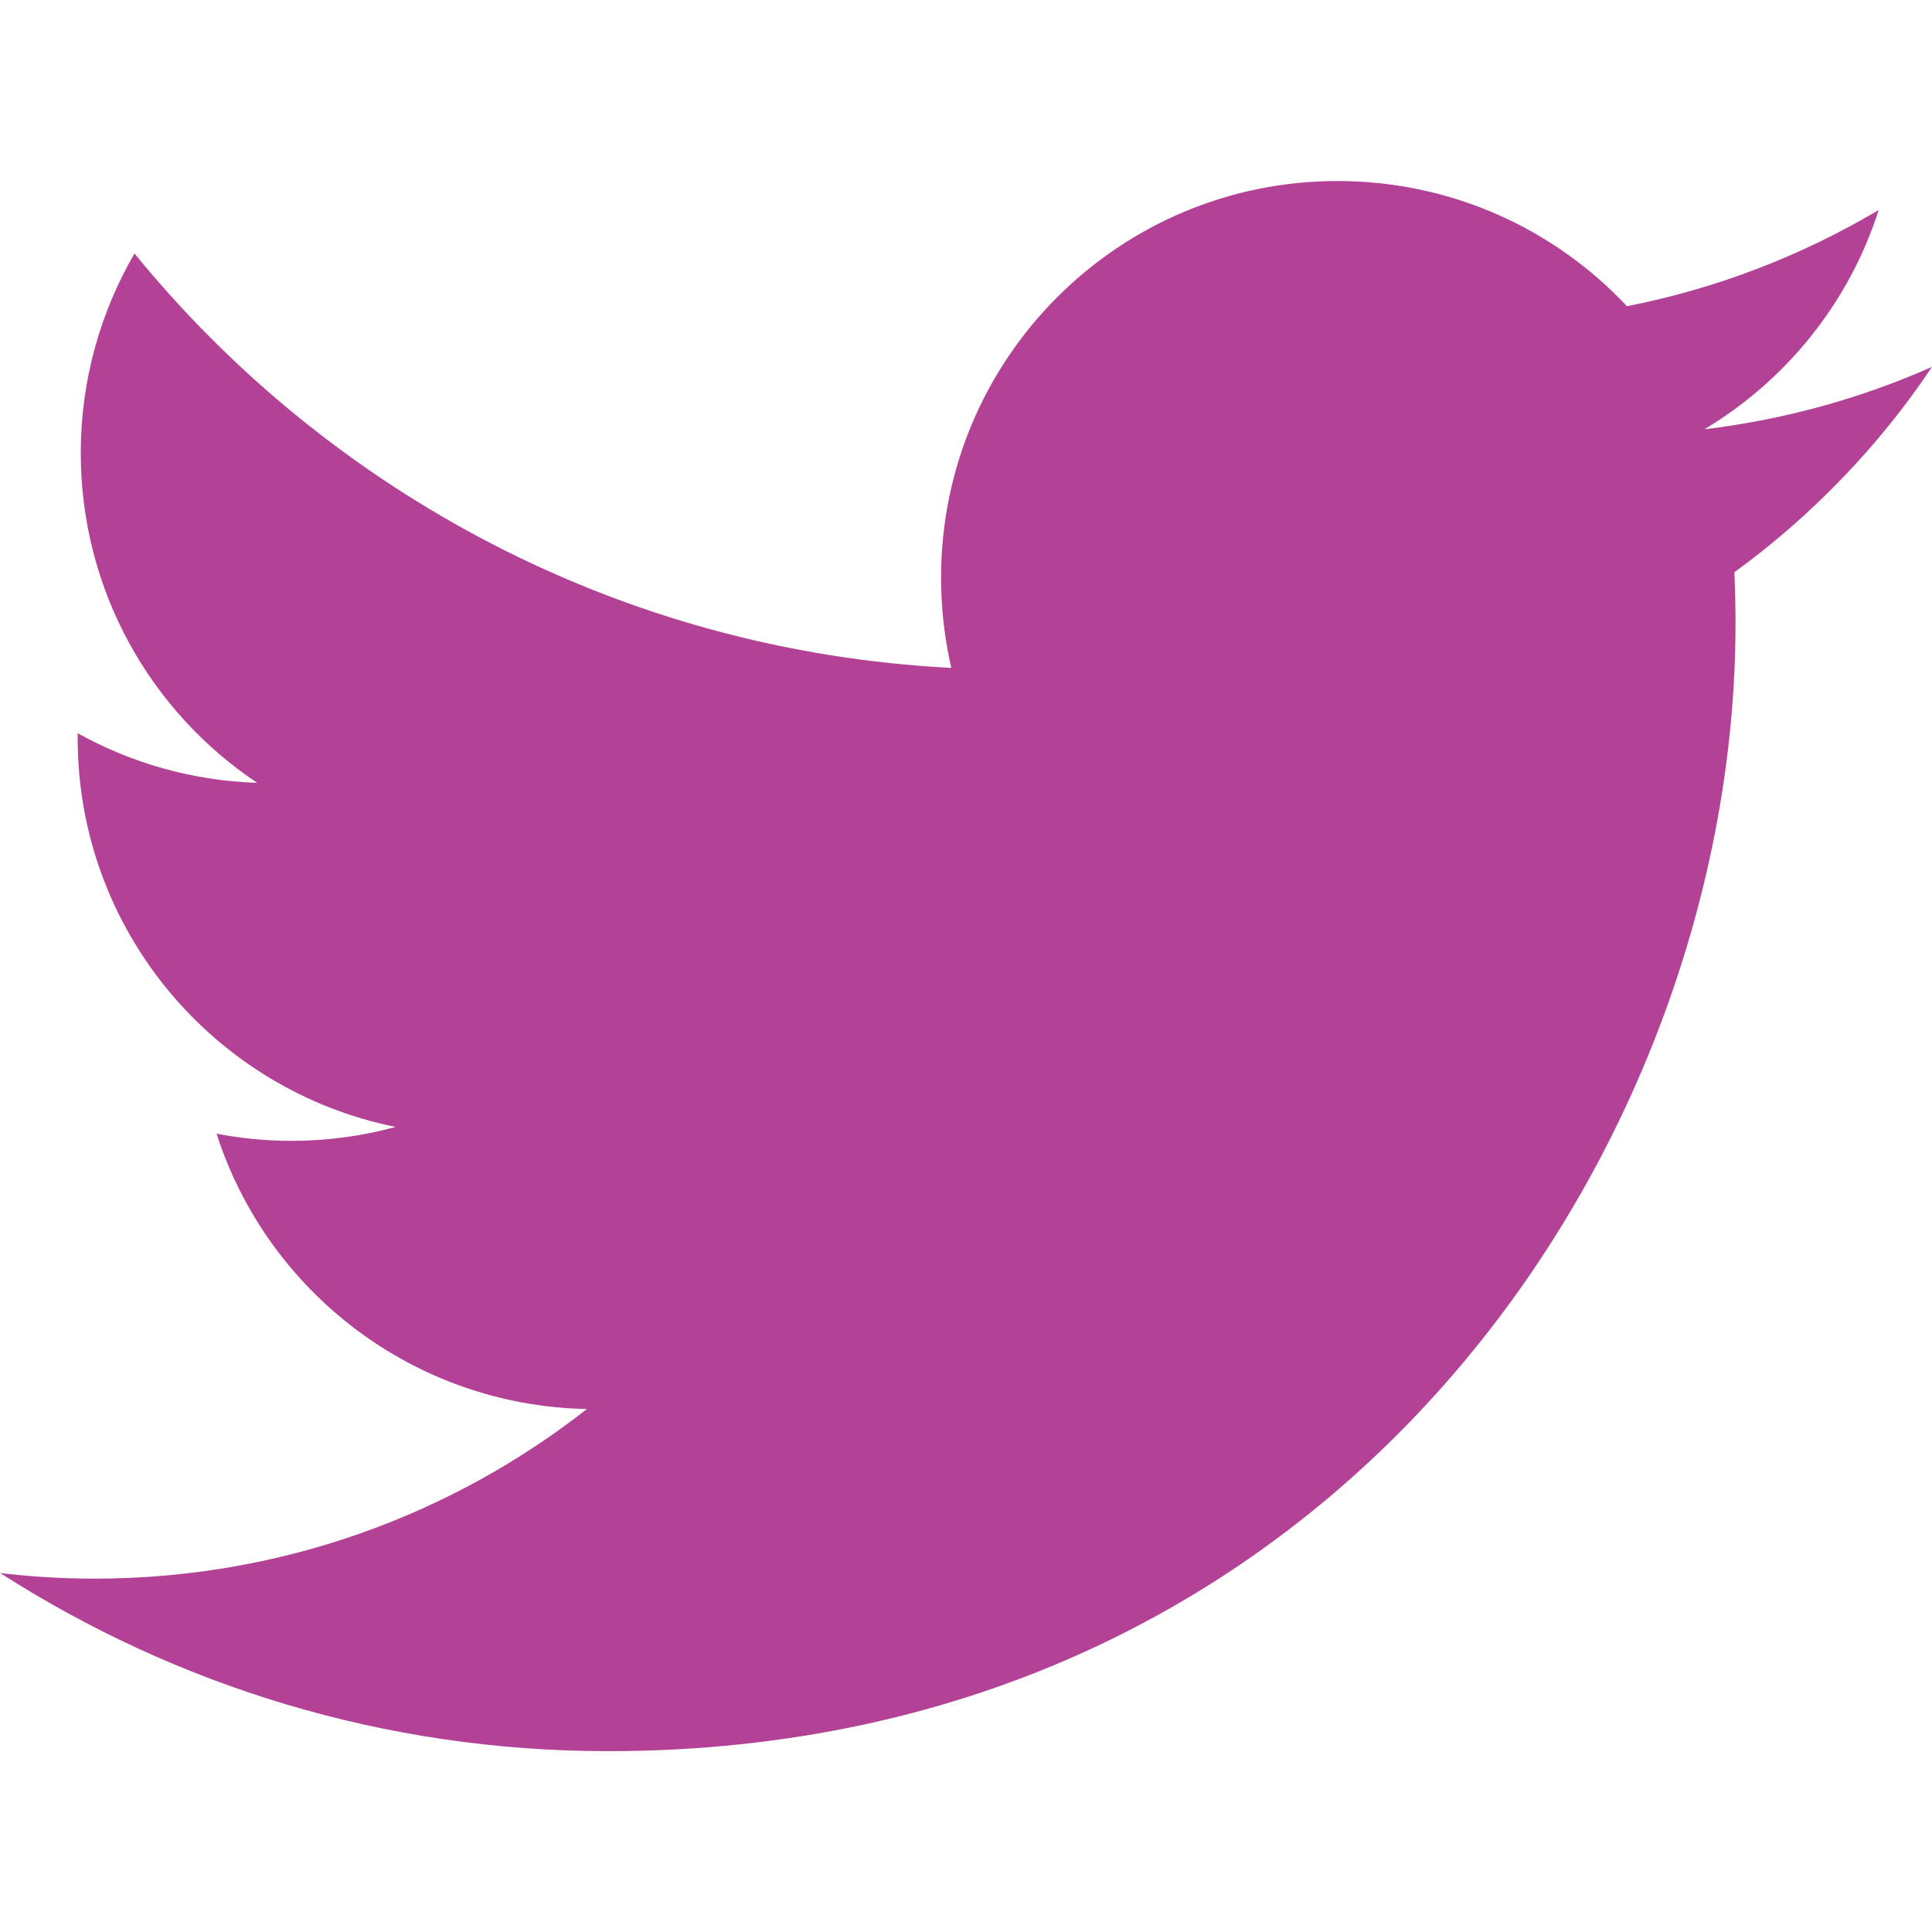
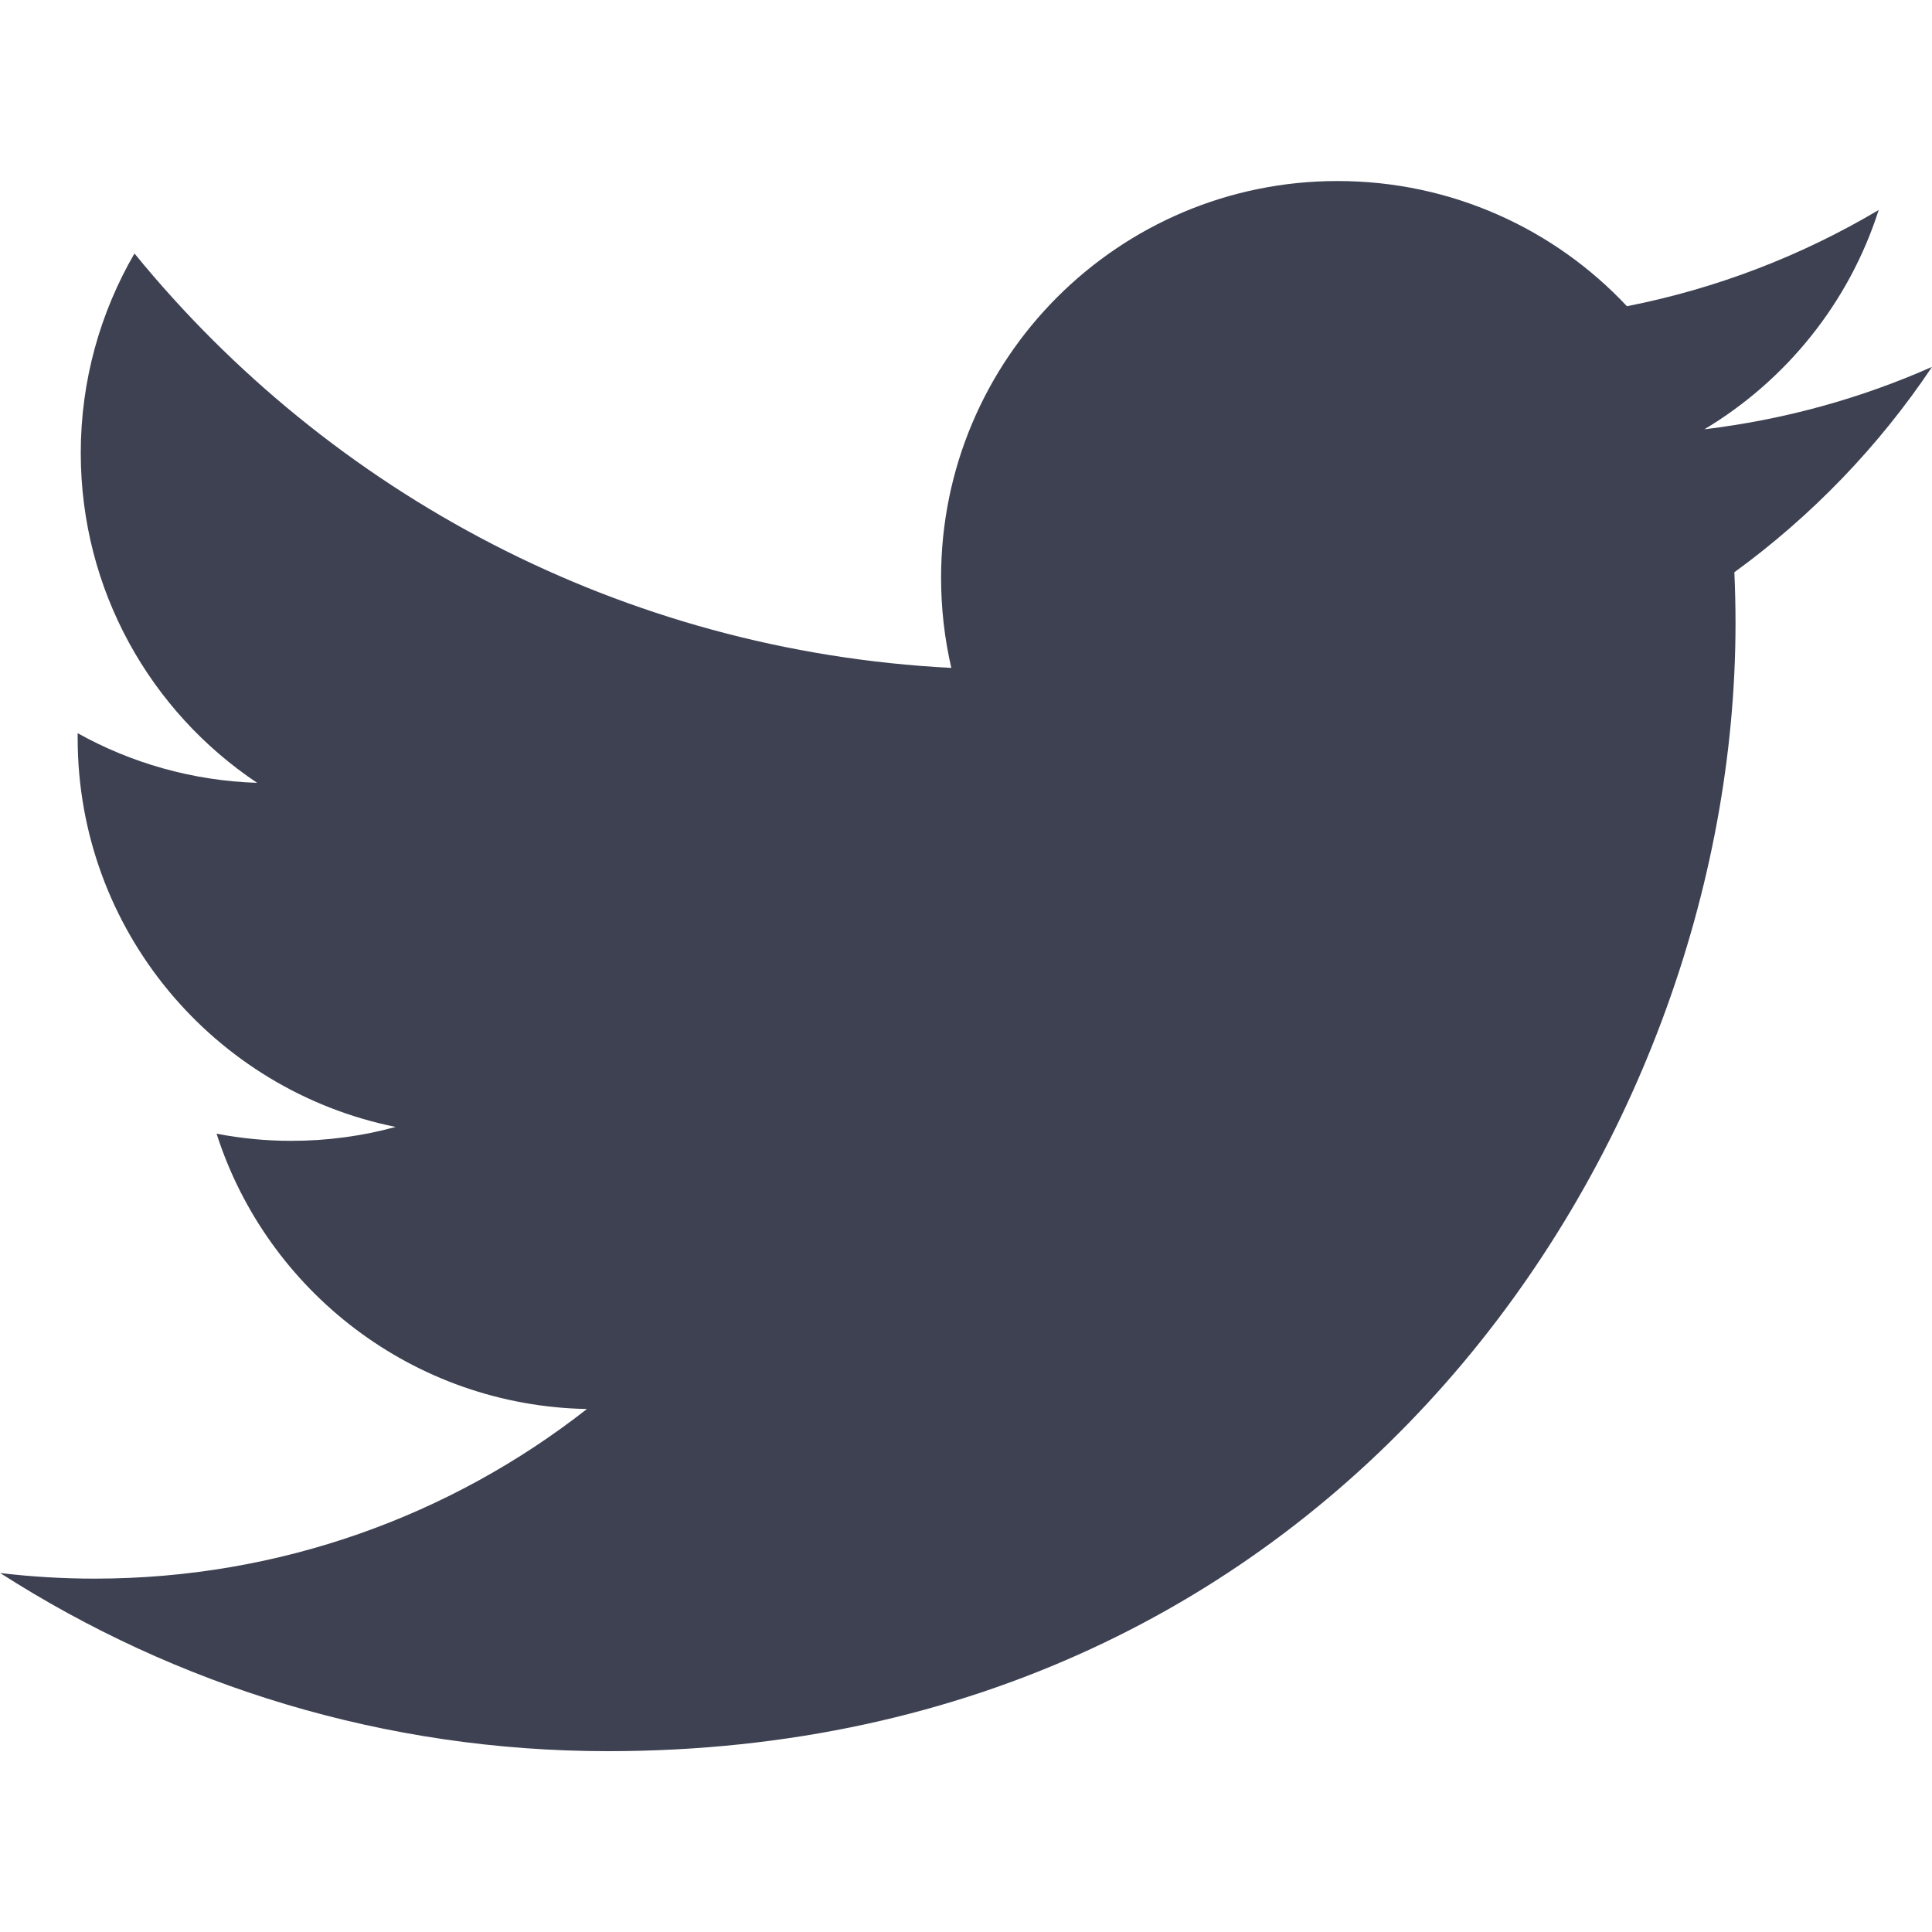
<svg xmlns="http://www.w3.org/2000/svg" version="1.1" id="Layer_1" x="0px" y="0px" viewBox="0 0 1000 1000" style="enable-background:new 0 0 1000 1000;" xml:space="preserve">
-   <path fill="#b34296" d="M1000,189.9c-36.8,16.3-76.3,27.3-117.8,32.3c42.4-25.4,74.9-65.6,90.2-113.5c-39.6,23.5-83.5,40.6-130.3,49.8  c-37.4-39.9-90.7-64.8-149.8-64.8c-113.3,0-205.2,91.9-205.2,205.2c0,16.1,1.8,31.7,5.3,46.8C322,337,170.8,255.3,69.6,131.2  C52,161.5,41.8,196.8,41.8,234.4c0,71.2,36.2,134,91.3,170.8c-33.6-1.1-65.3-10.3-92.9-25.7c0,0.9,0,1.7,0,2.6  c0,99.4,70.7,182.3,164.6,201.2c-17.2,4.7-35.3,7.2-54.1,7.2c-13.2,0-26.1-1.3-38.6-3.7c26.1,81.5,101.9,140.8,191.7,142.5  c-70.2,55-158.7,87.8-254.8,87.8c-16.6,0-32.9-1-48.9-2.9c90.8,58.2,198.6,92.2,314.5,92.2c377.4,0,583.7-312.6,583.7-583.7  c0-8.9-0.2-17.7-0.6-26.5C937.7,267.1,972.5,231,1000,189.9z" />
+   <path fill="#3d4152" d="M1000,189.9c-36.8,16.3-76.3,27.3-117.8,32.3c42.4-25.4,74.9-65.6,90.2-113.5c-39.6,23.5-83.5,40.6-130.3,49.8  c-37.4-39.9-90.7-64.8-149.8-64.8c-113.3,0-205.2,91.9-205.2,205.2c0,16.1,1.8,31.7,5.3,46.8C322,337,170.8,255.3,69.6,131.2  C52,161.5,41.8,196.8,41.8,234.4c0,71.2,36.2,134,91.3,170.8c-33.6-1.1-65.3-10.3-92.9-25.7c0,0.9,0,1.7,0,2.6  c0,99.4,70.7,182.3,164.6,201.2c-17.2,4.7-35.3,7.2-54.1,7.2c-13.2,0-26.1-1.3-38.6-3.7c26.1,81.5,101.9,140.8,191.7,142.5  c-70.2,55-158.7,87.8-254.8,87.8c-16.6,0-32.9-1-48.9-2.9c90.8,58.2,198.6,92.2,314.5,92.2c377.4,0,583.7-312.6,583.7-583.7  c0-8.9-0.2-17.7-0.6-26.5C937.7,267.1,972.5,231,1000,189.9z" />
</svg>
